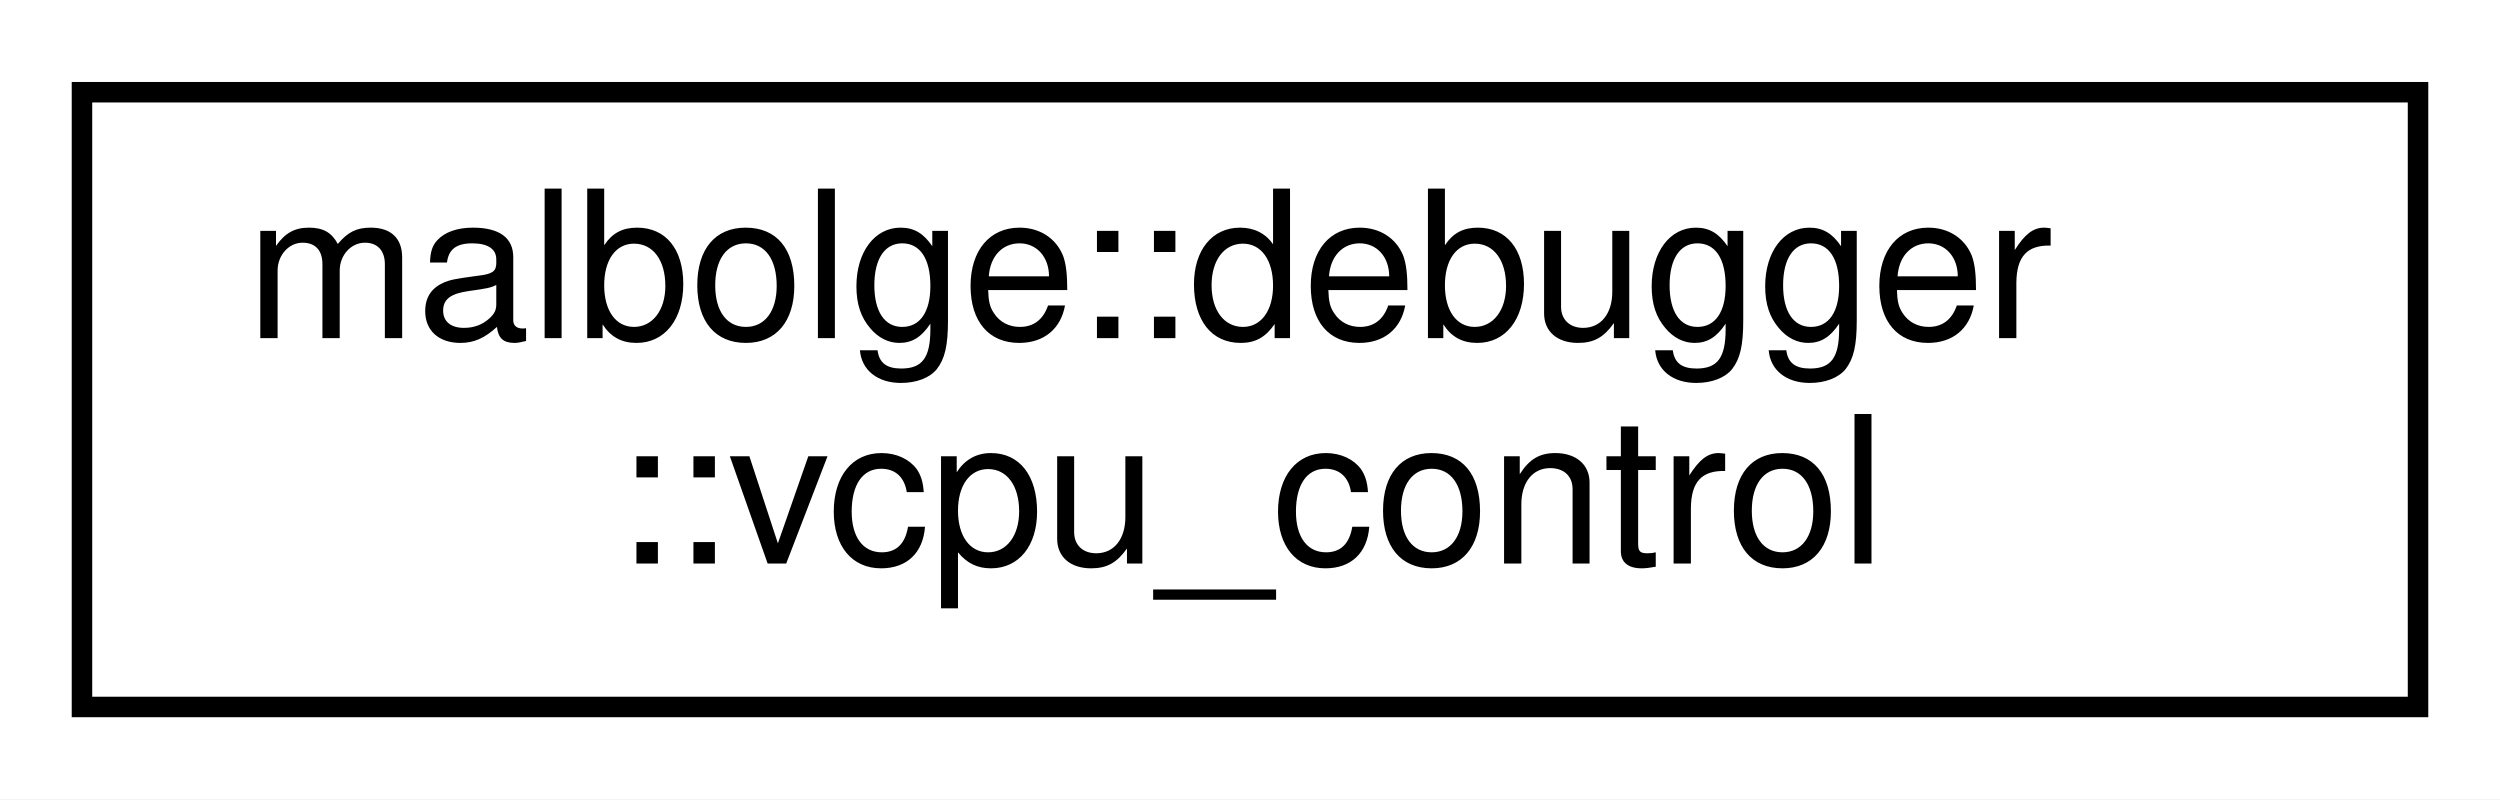
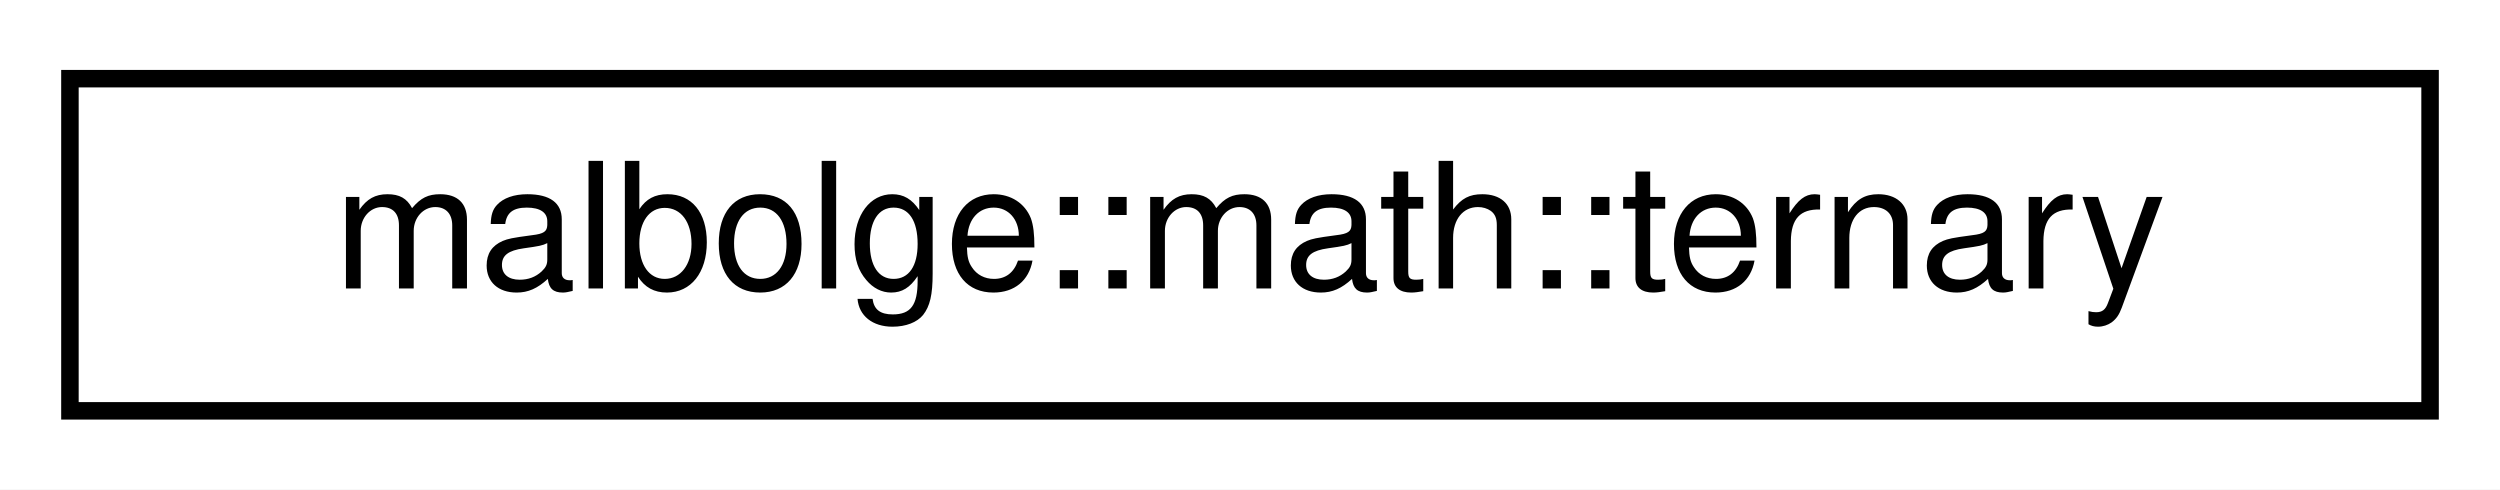
- <svg xmlns="http://www.w3.org/2000/svg" xmlns:xlink="http://www.w3.org/1999/xlink" width="122pt" height="39pt" viewBox="0.00 0.00 122.00 39.00">
-   <g id="graph0" class="graph" transform="scale(1 1) rotate(0) translate(4 35)">
-     <polygon fill="white" stroke="transparent" points="-4,4 -4,-35 118,-35 118,4 -4,4" />
+ <svg xmlns="http://www.w3.org/2000/svg" xmlns:xlink="http://www.w3.org/1999/xlink" width="143pt" height="28pt" viewBox="0.00 0.00 143.00 28.00">
+   <g id="graph0" class="graph" transform="scale(1 1) rotate(0) translate(4 24)">
+     <polygon fill="white" stroke="transparent" points="-4,4 -4,-24 139,-24 139,4 -4,4" />
    <g id="node1" class="node">
      <g id="a_node1">
-         <a xlink:href="structmalbolge_1_1debugger_1_1vcpu__control.html" target="_top" xlink:title=" ">
-           <polygon fill="white" stroke="black" points="0,-0.5 0,-30.5 114,-30.5 114,-0.5 0,-0.5" />
-           <text text-anchor="start" x="8" y="-18.5" font-family="Helvetica,sans-Serif" font-size="10.00">malbolge::debugger</text>
-           <text text-anchor="middle" x="57" y="-7.5" font-family="Helvetica,sans-Serif" font-size="10.00">::vcpu_control</text>
+         <a xlink:href="classmalbolge_1_1math_1_1ternary.html" target="_top" xlink:title=" ">
+           <polygon fill="white" stroke="black" points="0,-0.5 0,-19.5 135,-19.5 135,-0.5 0,-0.5" />
+           <text text-anchor="middle" x="67.5" y="-7.5" font-family="Helvetica,sans-Serif" font-size="10.00">malbolge::math::ternary</text>
        </a>
      </g>
    </g>
  </g>
</svg>
